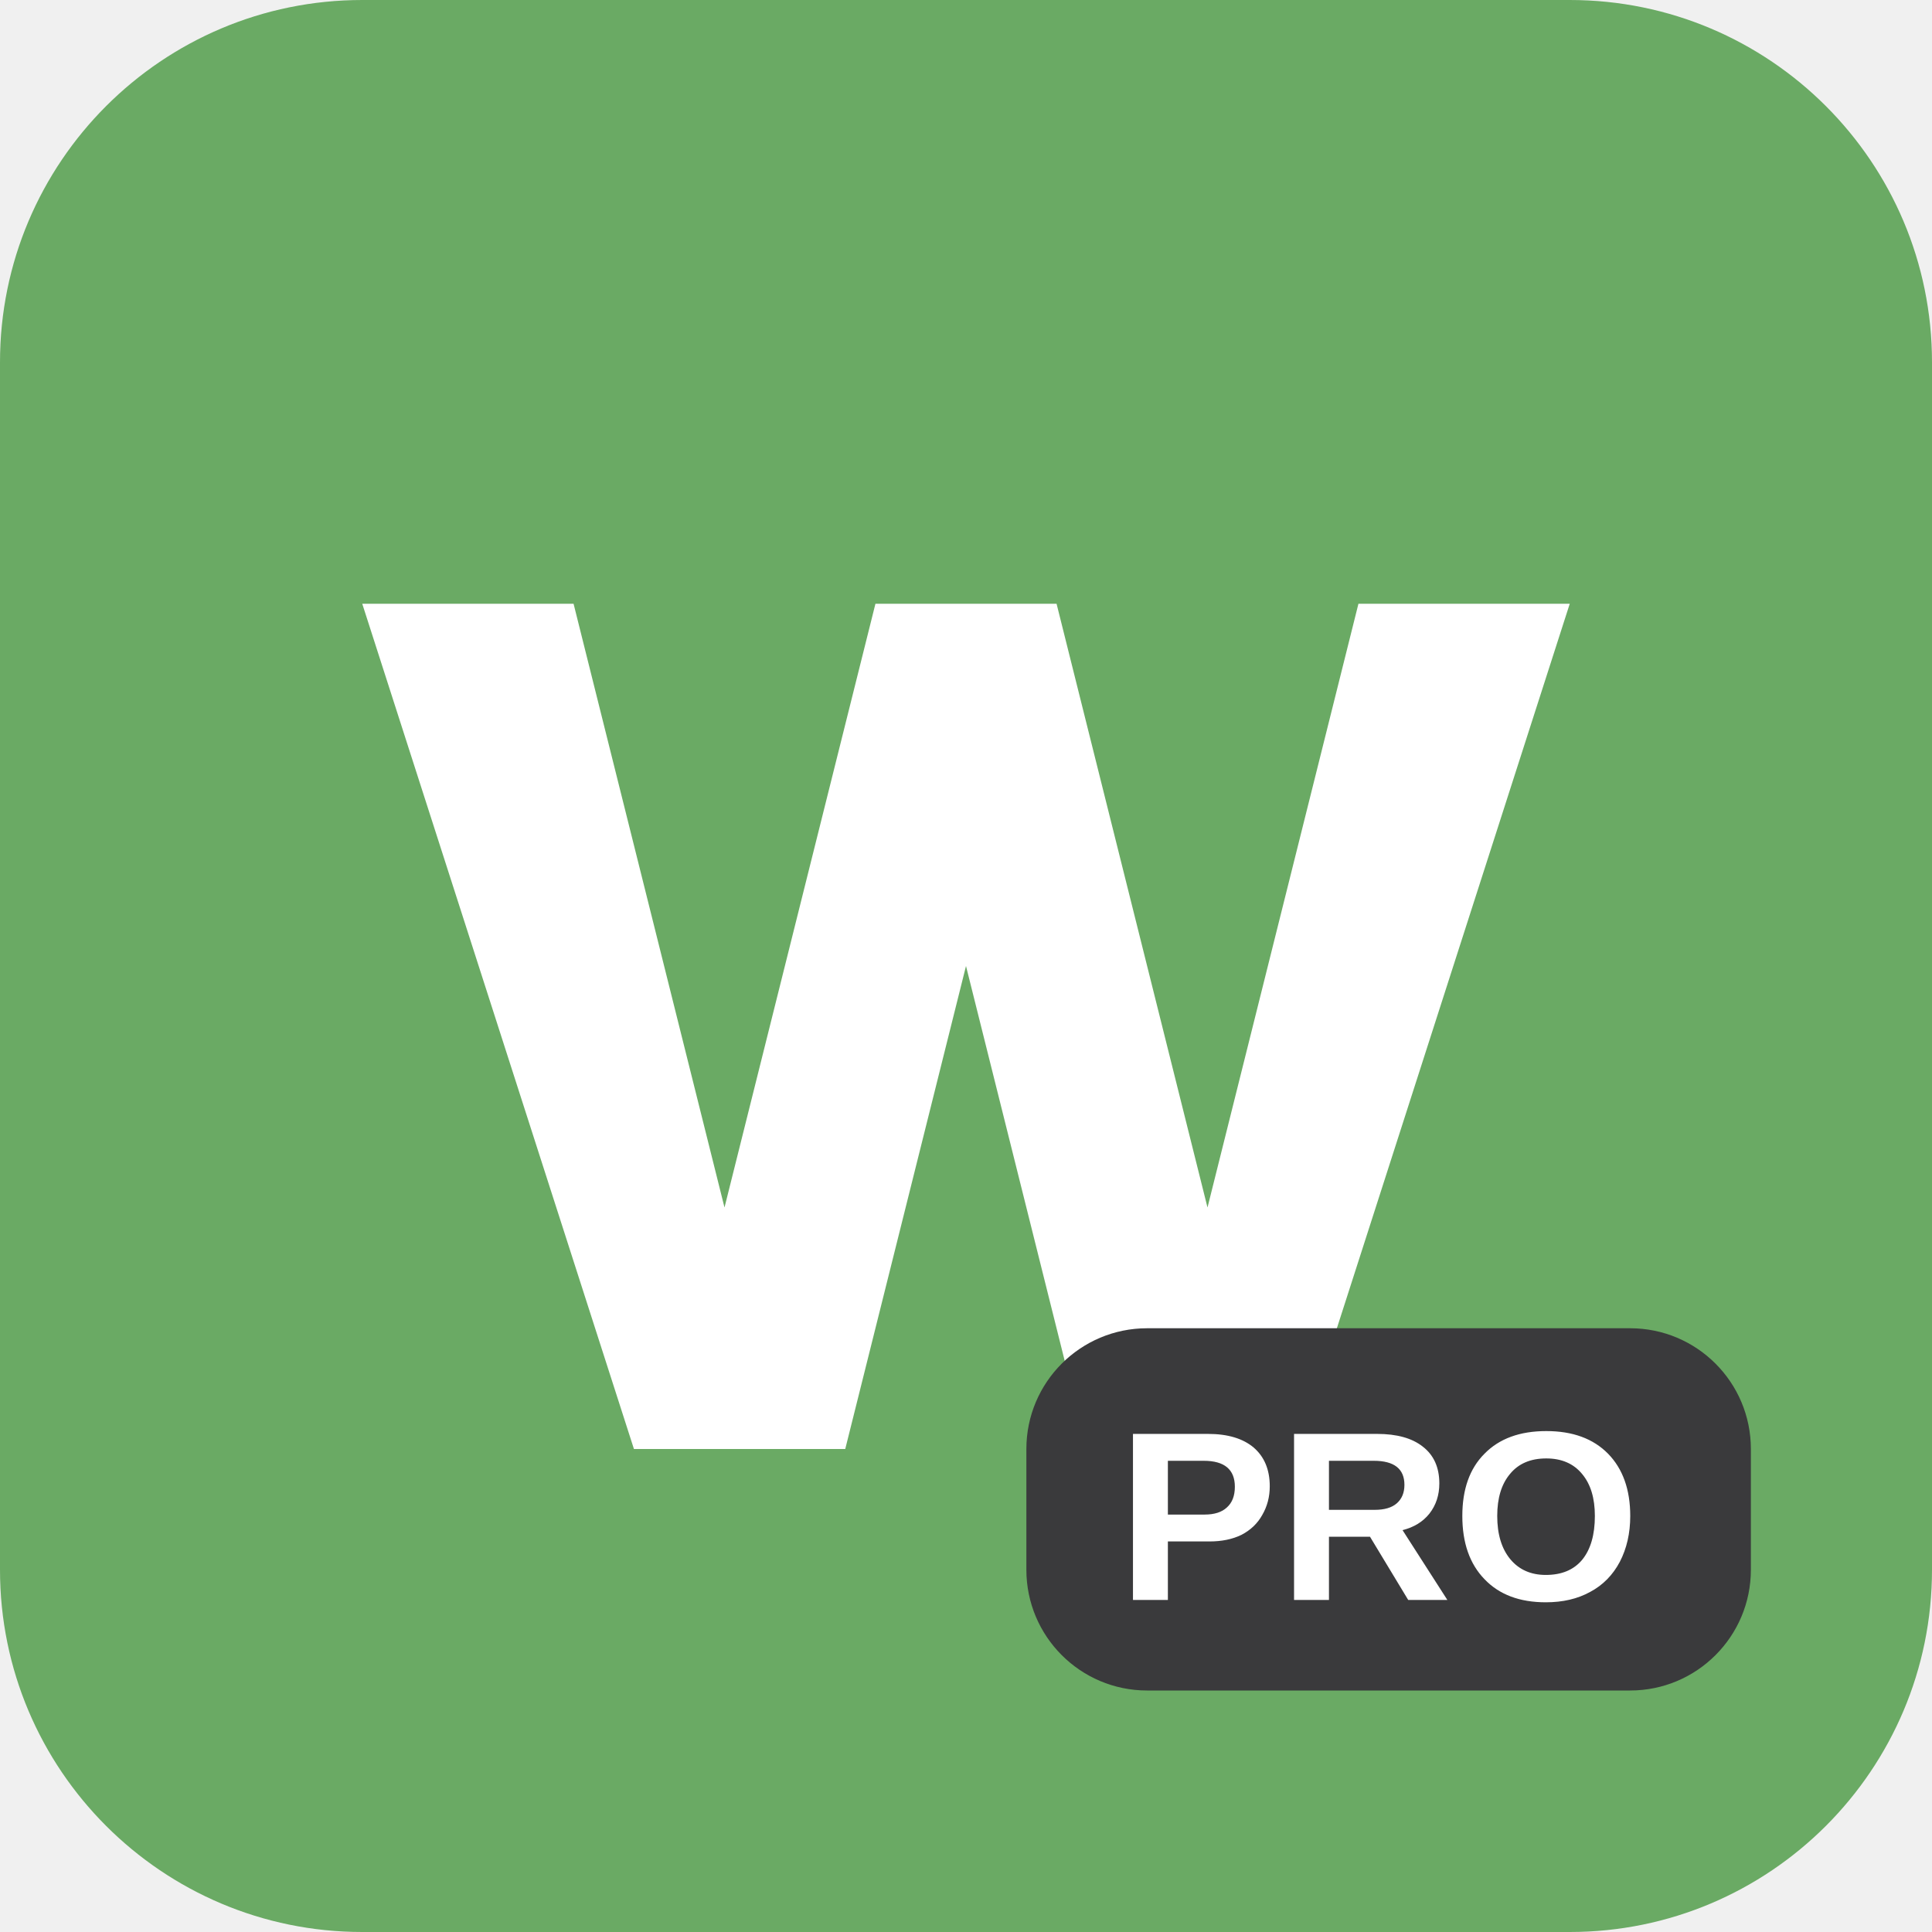
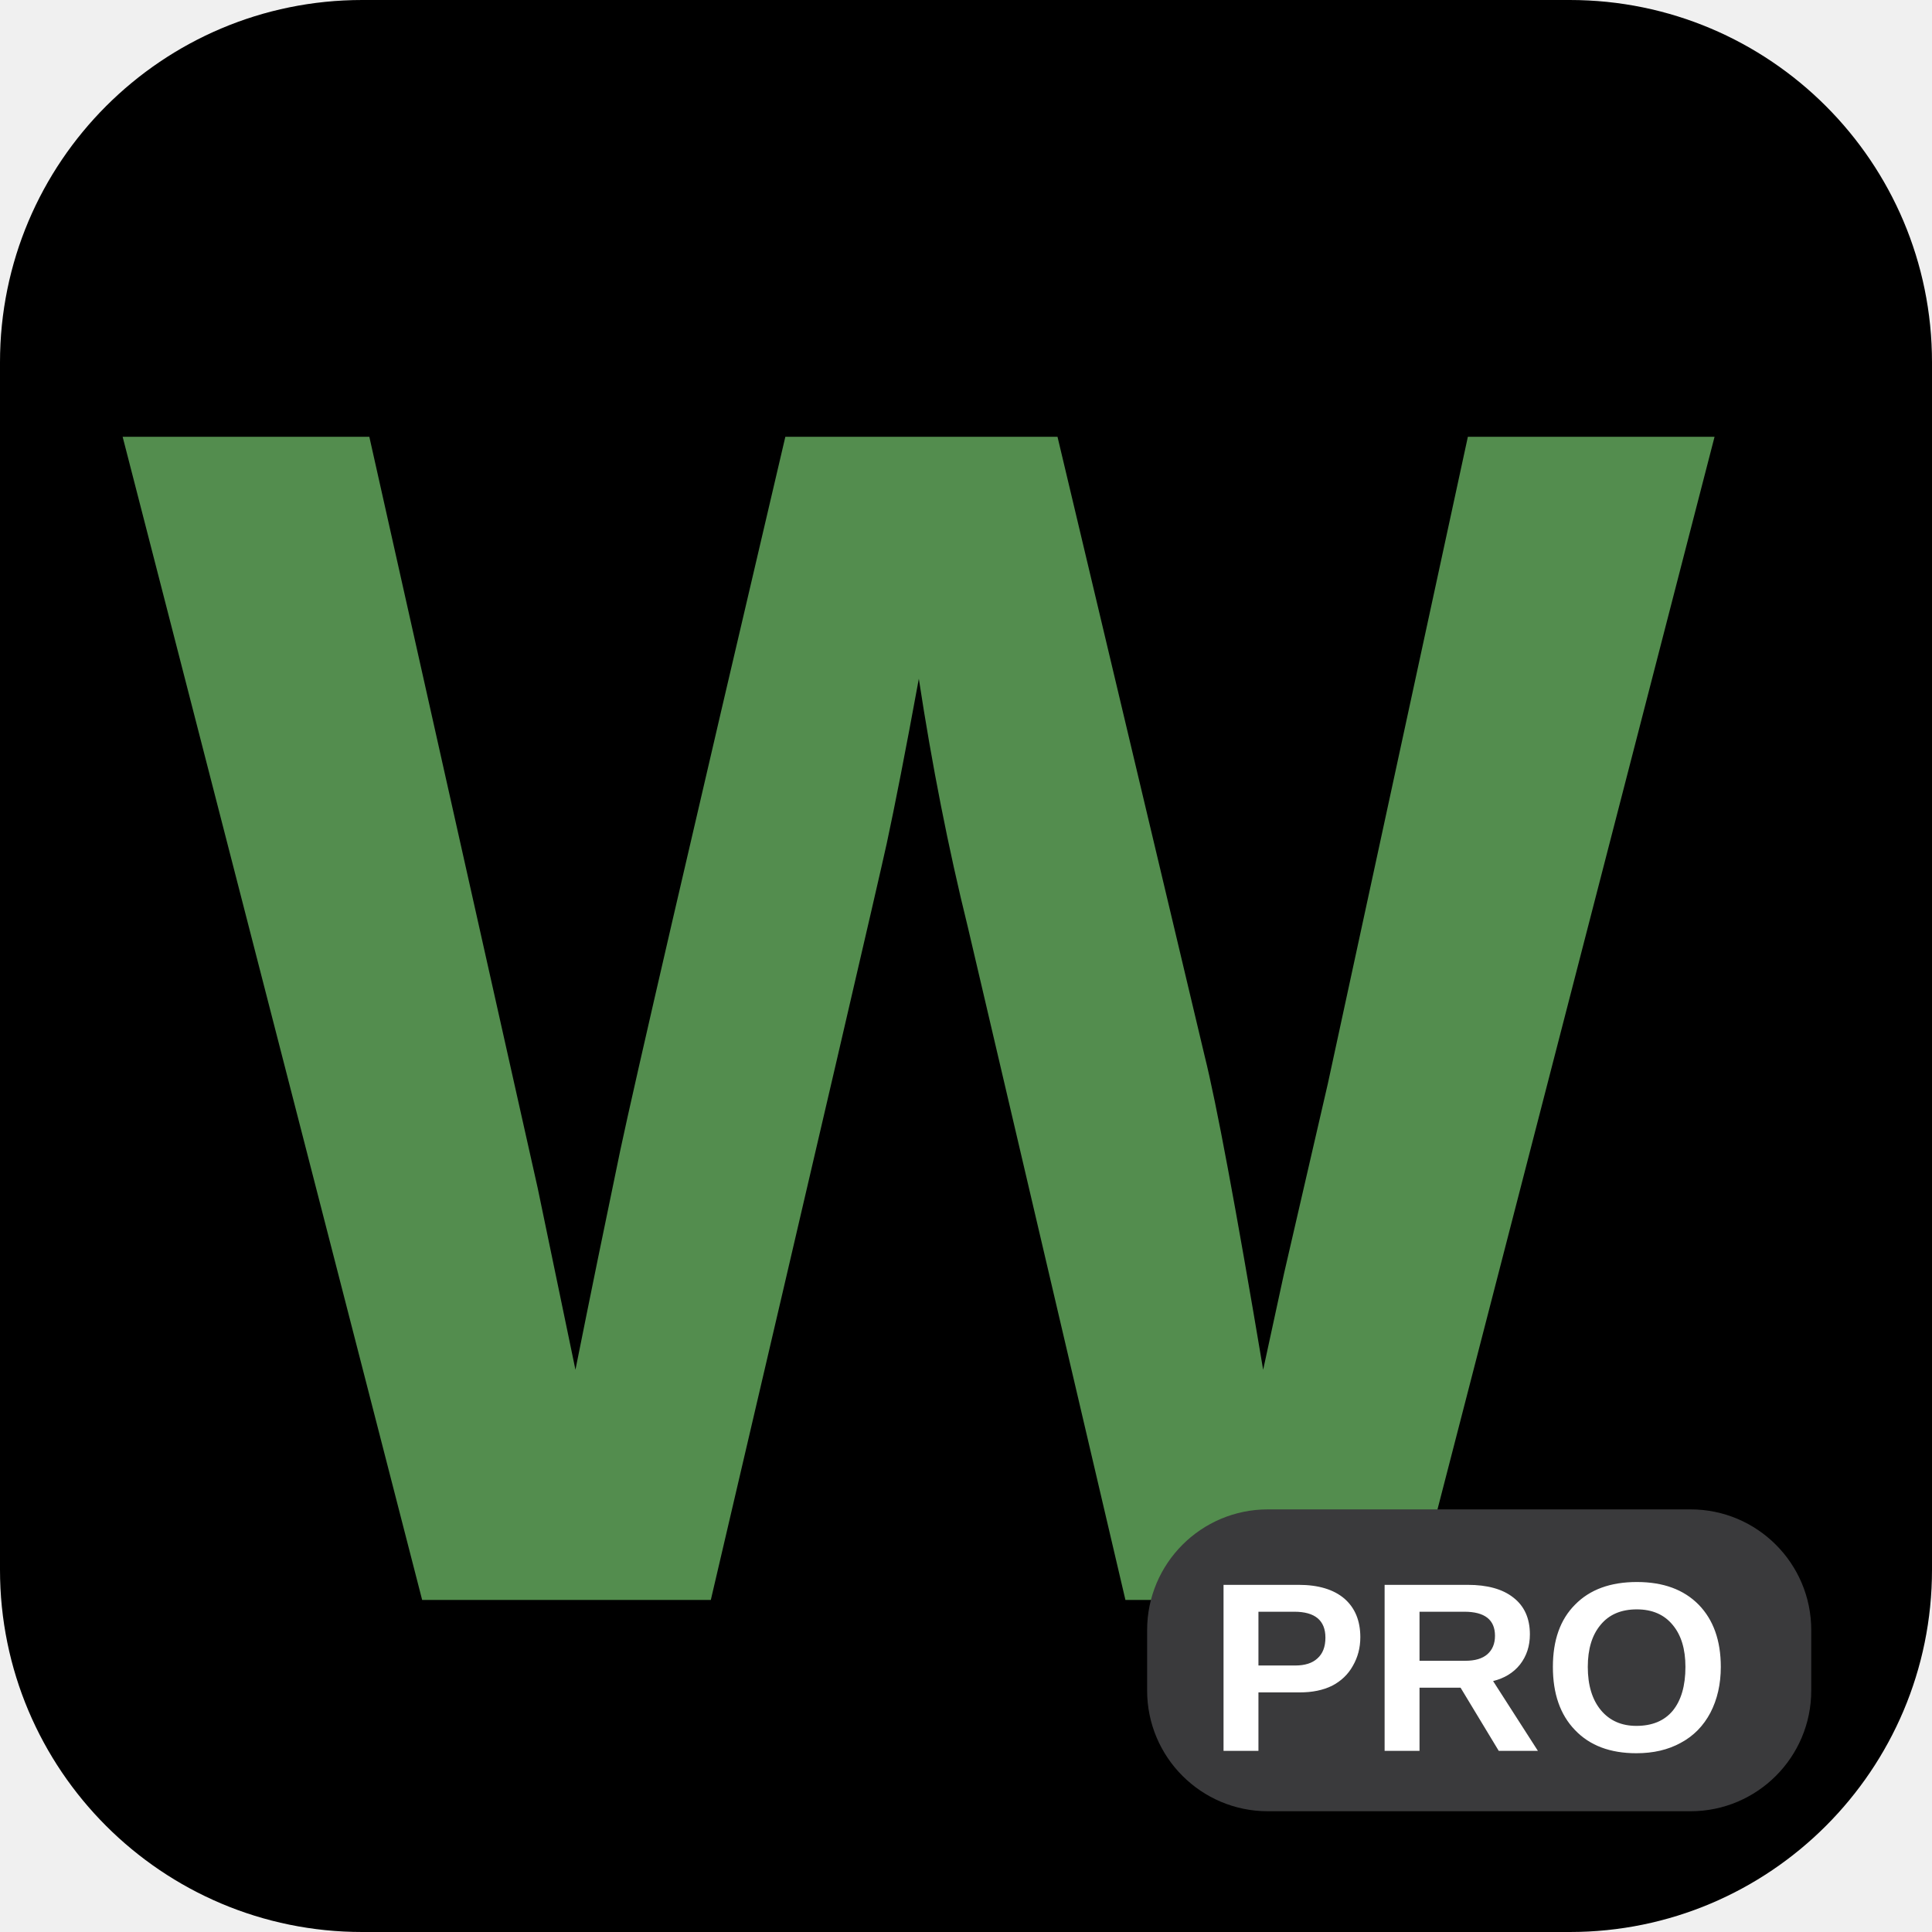
<svg xmlns="http://www.w3.org/2000/svg" width="64" height="64" viewBox="0 0 64 64" fill="none">
-   <rect width="64" height="64" rx="12" fill="#6AAA64" />
-   <path d="M12 20H19L24 40L29 20H35L40 40L45 20H52L43 48H36L32 32L28 48H21L12 20Z" fill="white" />
-   <rect x="34" y="44" width="24" height="12" rx="4" fill="#3A3A3C" />
-   <text x="37" y="53" fill="white" style="font-family: Arial, sans-serif; font-weight: bold; font-size: 8px;">PRO</text>
+   <rect width="64" height="64" rx="12" fill="#000" />
+   <text x="4" y="53" fill="#538d4e" style="font-family:Arial,sans-serif;font-weight:700;font-size:56px">W</text>
+   <rect x="38" y="50" width="22" height="10" rx="4" fill="#3a3a3c" />
+   <text x="40" y="58" fill="#fff" style="font-family:Arial,sans-serif;font-weight:700;font-size:8px">PRO</text>
</svg>
